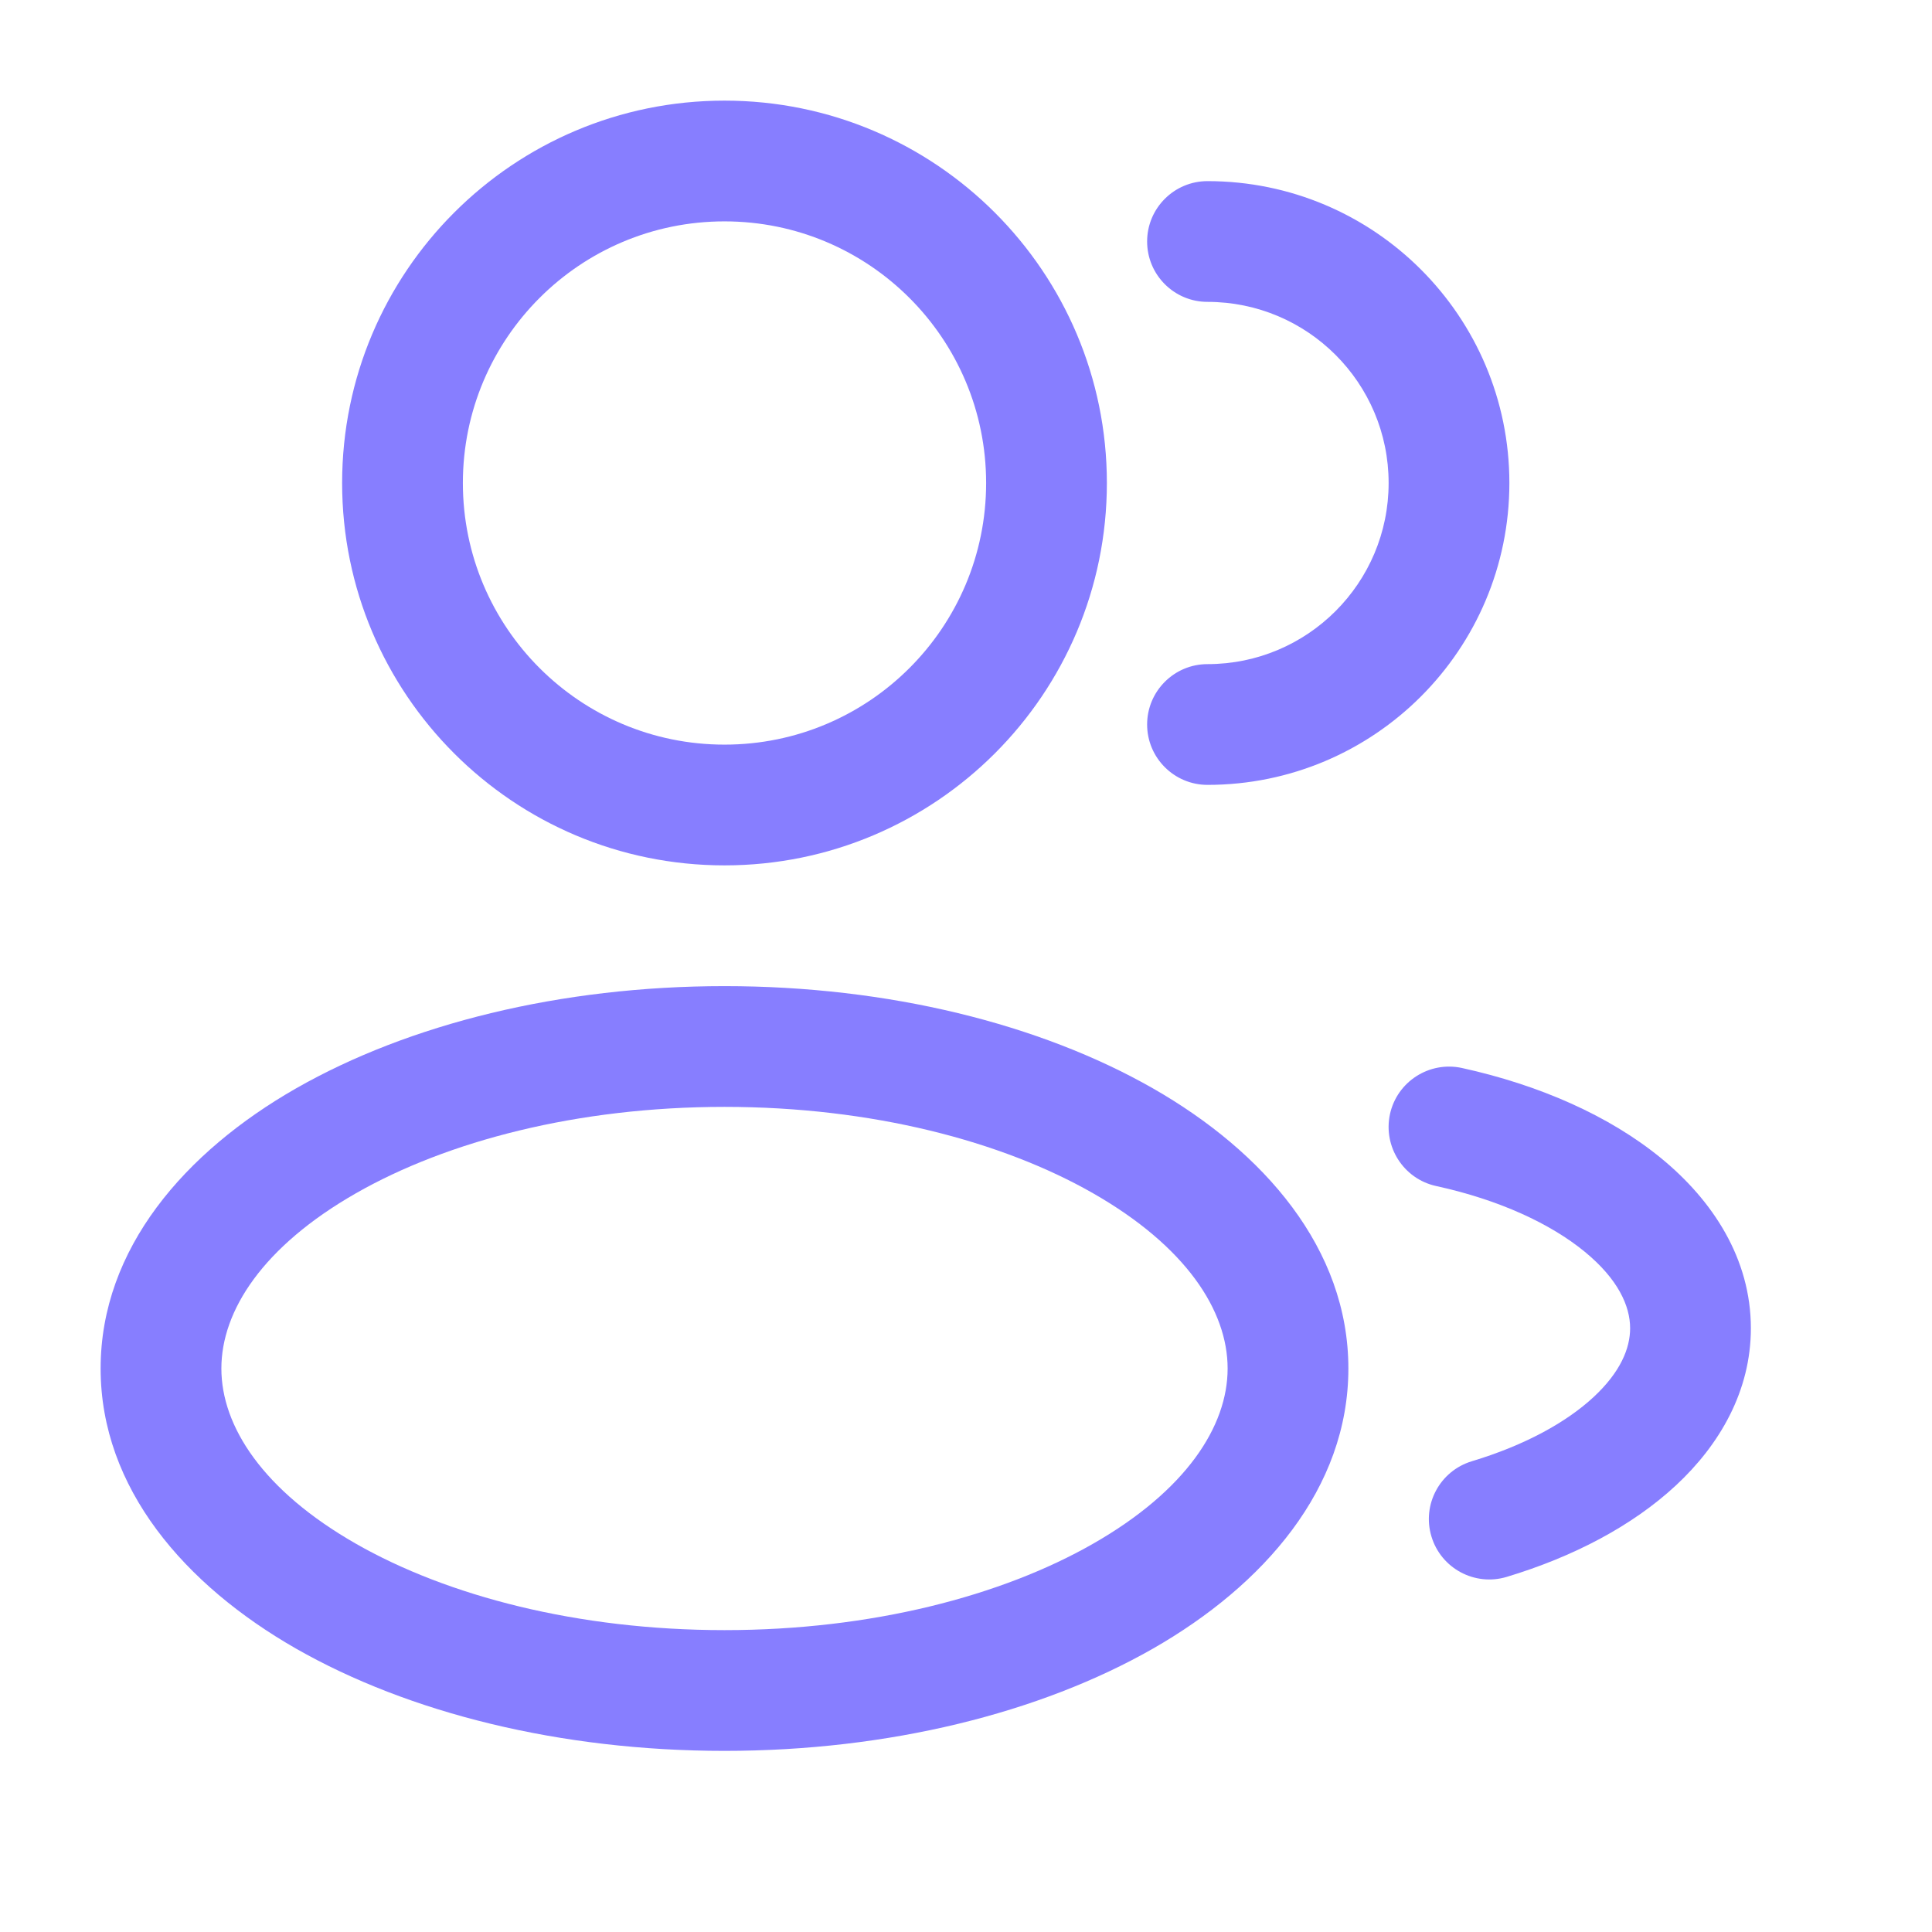
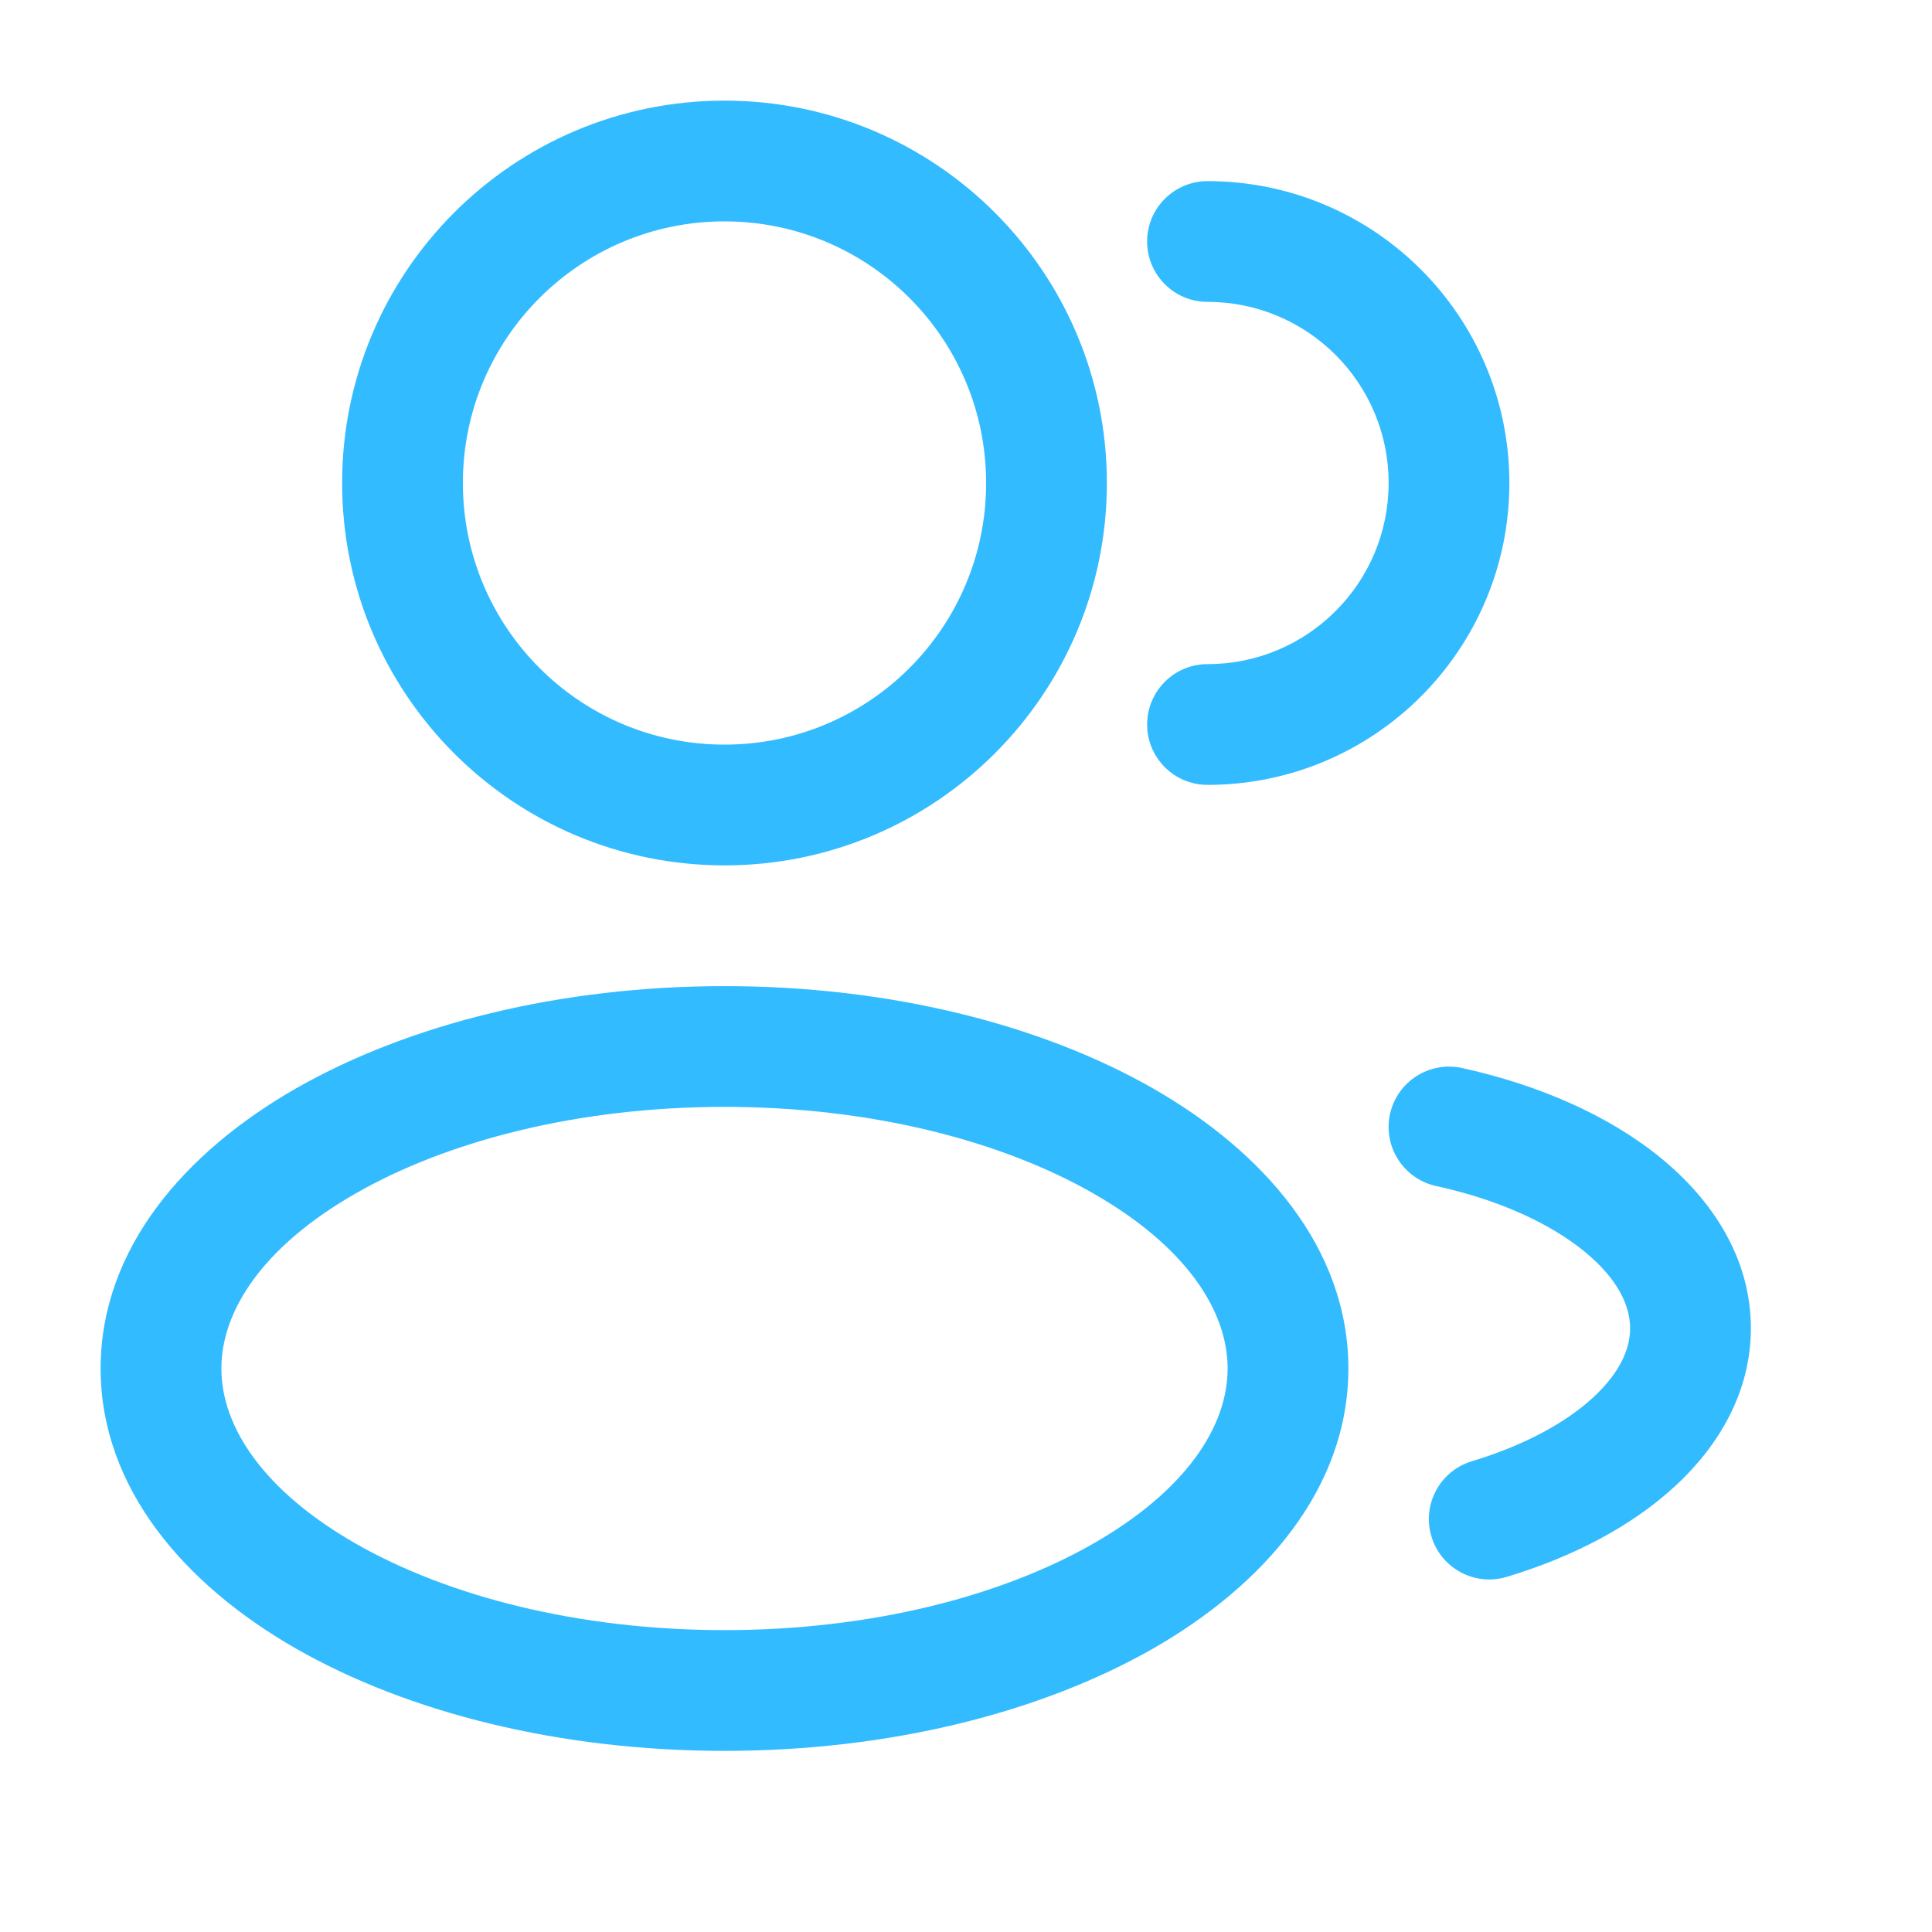
<svg xmlns="http://www.w3.org/2000/svg" width="24" height="24" viewBox="0 0 24 24" fill="none">
-   <path fill-rule="evenodd" clip-rule="evenodd" d="M9 1.25C6.377 1.25 4.25 3.377 4.25 6C4.25 8.623 6.377 10.75 9 10.75C11.623 10.75 13.75 8.623 13.75 6C13.75 3.377 11.623 1.25 9 1.25ZM5.75 6C5.75 4.205 7.205 2.75 9 2.75C10.795 2.75 12.25 4.205 12.25 6C12.25 7.795 10.795 9.25 9 9.25C7.205 9.25 5.75 7.795 5.75 6Z" fill="#877EFF" />
-   <path d="M15 2.25C14.586 2.25 14.25 2.586 14.25 3C14.25 3.414 14.586 3.75 15 3.75C16.243 3.75 17.25 4.757 17.25 6C17.25 7.243 16.243 8.25 15 8.25C14.586 8.25 14.25 8.586 14.25 9C14.25 9.414 14.586 9.75 15 9.75C17.071 9.75 18.75 8.071 18.75 6C18.75 3.929 17.071 2.25 15 2.25Z" fill="#877EFF" />
-   <path fill-rule="evenodd" clip-rule="evenodd" d="M3.678 13.52C5.078 12.721 6.961 12.25 9 12.25C11.039 12.25 12.922 12.721 14.322 13.52C15.7 14.308 16.75 15.51 16.75 17C16.75 18.49 15.7 19.692 14.322 20.48C12.922 21.279 11.039 21.75 9 21.75C6.961 21.75 5.078 21.279 3.678 20.48C2.3 19.692 1.25 18.49 1.25 17C1.25 15.51 2.3 14.308 3.678 13.52ZM4.422 14.823C3.267 15.483 2.75 16.281 2.75 17C2.75 17.719 3.267 18.517 4.422 19.177C5.556 19.825 7.173 20.25 9 20.25C10.827 20.25 12.444 19.825 13.578 19.177C14.733 18.517 15.25 17.719 15.25 17C15.25 16.281 14.733 15.483 13.578 14.823C12.444 14.175 10.827 13.75 9 13.75C7.173 13.75 5.556 14.175 4.422 14.823Z" fill="#877EFF" />
-   <path d="M18.161 13.267C17.756 13.179 17.356 13.435 17.267 13.839C17.179 14.244 17.435 14.644 17.839 14.733C18.632 14.906 19.265 15.205 19.683 15.547C20.101 15.889 20.25 16.224 20.25 16.5C20.25 16.751 20.129 17.045 19.797 17.354C19.462 17.665 18.948 17.952 18.284 18.152C17.887 18.272 17.662 18.69 17.782 19.087C17.901 19.483 18.32 19.708 18.716 19.589C19.539 19.341 20.274 18.958 20.818 18.453C21.364 17.946 21.75 17.279 21.75 16.5C21.75 15.635 21.276 14.912 20.633 14.386C19.989 13.859 19.122 13.478 18.161 13.267Z" fill="#877EFF" />
+   <path fill-rule="evenodd" clip-rule="evenodd" d="M9 1.25C6.377 1.25 4.25 3.377 4.25 6C4.25 8.623 6.377 10.75 9 10.75C11.623 10.75 13.75 8.623 13.75 6C13.75 3.377 11.623 1.25 9 1.25ZM5.75 6C5.75 4.205 7.205 2.75 9 2.75C10.795 2.75 12.25 4.205 12.25 6C12.25 7.795 10.795 9.25 9 9.25C7.205 9.25 5.75 7.795 5.75 6Z" fill="#33bbff" />
+   <path d="M15 2.25C14.586 2.25 14.25 2.586 14.25 3C14.25 3.414 14.586 3.75 15 3.75C16.243 3.75 17.25 4.757 17.25 6C17.25 7.243 16.243 8.25 15 8.25C14.586 8.25 14.25 8.586 14.25 9C14.25 9.414 14.586 9.75 15 9.75C17.071 9.75 18.75 8.071 18.75 6C18.75 3.929 17.071 2.25 15 2.25Z" fill="#33bbff" />
+   <path fill-rule="evenodd" clip-rule="evenodd" d="M3.678 13.52C5.078 12.721 6.961 12.25 9 12.25C11.039 12.25 12.922 12.721 14.322 13.52C15.7 14.308 16.75 15.51 16.75 17C16.75 18.49 15.7 19.692 14.322 20.48C12.922 21.279 11.039 21.75 9 21.75C6.961 21.75 5.078 21.279 3.678 20.48C2.3 19.692 1.25 18.49 1.25 17C1.25 15.51 2.3 14.308 3.678 13.52ZM4.422 14.823C3.267 15.483 2.75 16.281 2.75 17C2.75 17.719 3.267 18.517 4.422 19.177C5.556 19.825 7.173 20.25 9 20.25C10.827 20.25 12.444 19.825 13.578 19.177C14.733 18.517 15.25 17.719 15.25 17C15.25 16.281 14.733 15.483 13.578 14.823C12.444 14.175 10.827 13.75 9 13.75C7.173 13.75 5.556 14.175 4.422 14.823Z" fill="#33bbff" />
+   <path d="M18.161 13.267C17.756 13.179 17.356 13.435 17.267 13.839C17.179 14.244 17.435 14.644 17.839 14.733C18.632 14.906 19.265 15.205 19.683 15.547C20.101 15.889 20.25 16.224 20.25 16.5C20.25 16.751 20.129 17.045 19.797 17.354C19.462 17.665 18.948 17.952 18.284 18.152C17.887 18.272 17.662 18.69 17.782 19.087C17.901 19.483 18.32 19.708 18.716 19.589C19.539 19.341 20.274 18.958 20.818 18.453C21.364 17.946 21.75 17.279 21.75 16.5C21.75 15.635 21.276 14.912 20.633 14.386C19.989 13.859 19.122 13.478 18.161 13.267Z" fill="#33bbff" />
</svg>
